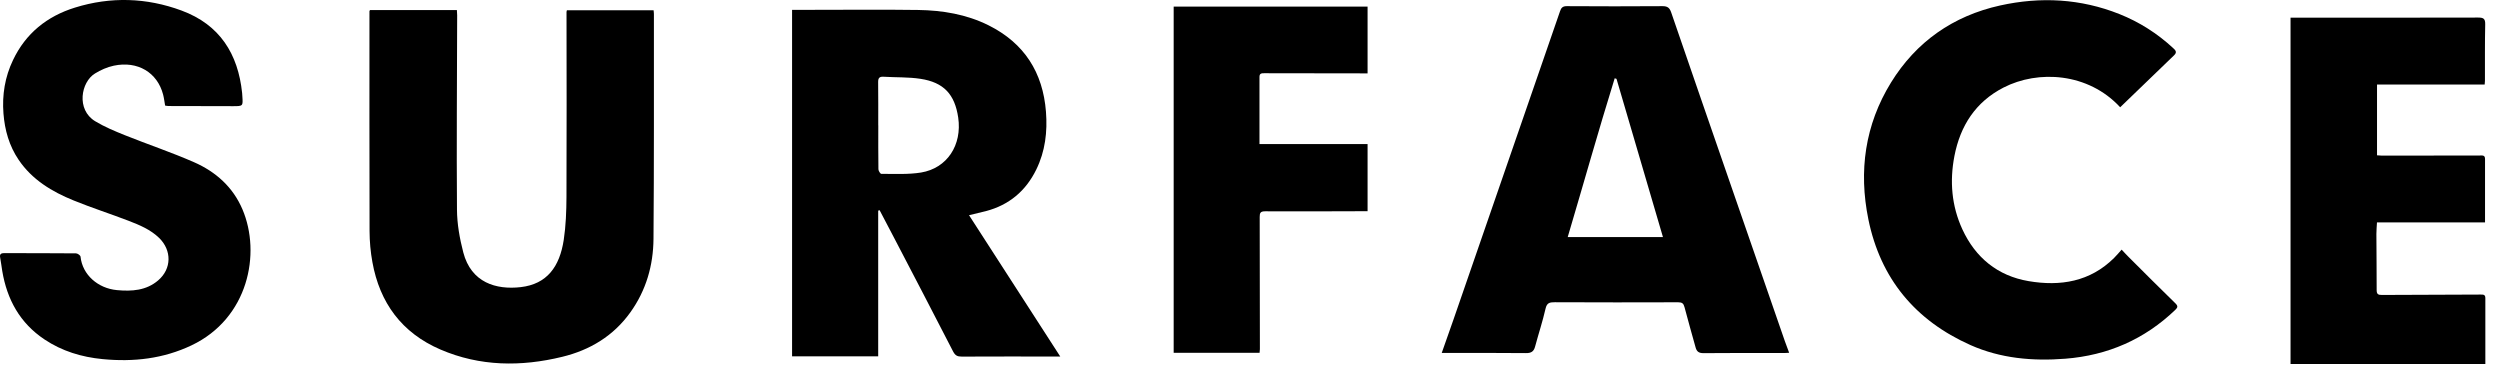
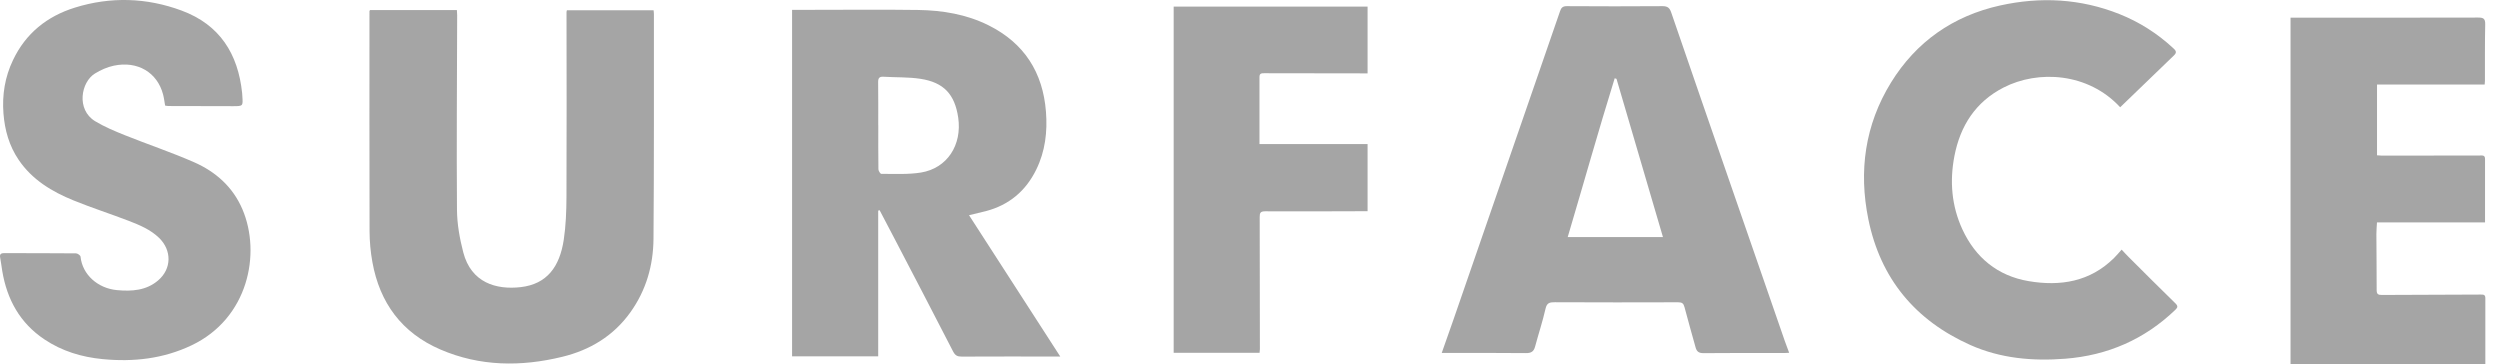
- <svg xmlns="http://www.w3.org/2000/svg" width="158" height="24" viewBox="0 0 158 24" fill="none">
-   <path d="M50.061 0.622C50.507 0.622 50.919 0.622 51.331 0.622C53.562 0.622 55.794 0.599 58.023 0.63C59.565 0.653 61.079 0.903 62.476 1.599C64.739 2.729 65.912 4.58 66.105 7.062C66.204 8.328 66.059 9.561 65.491 10.719C64.83 12.068 63.776 12.957 62.308 13.343C61.968 13.431 61.624 13.51 61.243 13.601C63.149 16.552 65.062 19.516 67.008 22.532C66.837 22.532 66.715 22.532 66.593 22.532C64.656 22.532 62.72 22.526 60.783 22.537C60.505 22.537 60.372 22.472 60.233 22.208C59 19.803 57.745 17.409 56.496 15.01C56.195 14.433 55.891 13.86 55.59 13.283C55.562 13.292 55.533 13.3 55.502 13.312V22.52H50.059V0.622H50.061ZM55.505 7.925H55.508C55.508 8.848 55.502 9.774 55.516 10.697C55.516 10.799 55.638 10.989 55.701 10.989C56.538 10.983 57.387 11.037 58.208 10.904C59.863 10.631 60.812 9.163 60.559 7.431C60.343 5.963 59.648 5.205 58.171 4.981C57.407 4.864 56.621 4.898 55.846 4.85C55.579 4.833 55.496 4.929 55.499 5.191C55.51 6.102 55.505 7.014 55.505 7.928V7.925Z" fill="black" />
-   <path d="M23.384 0.636H28.876C28.881 0.747 28.893 0.858 28.893 0.971C28.884 5.066 28.85 9.16 28.881 13.255C28.887 14.155 29.052 15.075 29.279 15.95C29.779 17.869 31.36 18.323 32.905 18.147C34.575 17.957 35.37 16.852 35.628 15.163C35.764 14.266 35.796 13.349 35.801 12.44C35.819 8.544 35.807 4.648 35.804 0.75C35.804 0.727 35.816 0.704 35.827 0.65H41.307C41.313 0.721 41.327 0.801 41.327 0.877C41.324 5.617 41.339 10.356 41.301 15.095C41.287 16.77 40.839 18.346 39.839 19.74C38.769 21.234 37.286 22.125 35.532 22.551C32.928 23.185 30.332 23.165 27.834 22.089C25.392 21.038 23.998 19.136 23.535 16.563C23.418 15.921 23.359 15.262 23.356 14.609C23.342 9.975 23.35 5.344 23.35 0.71C23.35 0.699 23.359 0.687 23.381 0.636H23.384Z" fill="black" />
-   <path d="M113.075 22.296C112.956 22.302 112.876 22.31 112.794 22.31C111.082 22.31 109.37 22.302 107.657 22.319C107.362 22.319 107.231 22.216 107.16 21.952C106.93 21.106 106.681 20.266 106.462 19.417C106.399 19.175 106.309 19.104 106.059 19.104C103.461 19.113 100.862 19.113 98.264 19.101C97.943 19.101 97.764 19.133 97.679 19.505C97.495 20.311 97.234 21.101 97.018 21.904C96.935 22.216 96.771 22.321 96.438 22.316C94.808 22.299 93.179 22.307 91.549 22.307C91.421 22.307 91.293 22.307 91.117 22.307C91.378 21.563 91.628 20.862 91.873 20.158C93.735 14.768 95.598 9.379 97.461 3.99C97.838 2.896 98.222 1.803 98.594 0.71C98.665 0.5 98.755 0.389 99.014 0.389C101.033 0.403 103.052 0.403 105.073 0.389C105.389 0.389 105.519 0.494 105.619 0.784C106.896 4.509 108.188 8.229 109.475 11.952C110.582 15.155 111.692 18.355 112.802 21.558C112.885 21.796 112.976 22.035 113.072 22.29L113.075 22.296ZM102.163 4.983C102.126 4.972 102.086 4.958 102.049 4.947C101.016 8.272 100.076 11.625 99.079 14.984H105.099C104.116 11.633 103.14 8.308 102.163 4.983Z" fill="black" />
-   <path d="M10.435 6.67C10.393 6.431 10.367 6.199 10.308 5.974C9.944 4.58 8.698 3.833 7.193 4.151C6.778 4.239 6.364 4.421 6.003 4.645C5.114 5.188 4.808 6.931 6.014 7.661C6.602 8.016 7.25 8.286 7.891 8.544C9.342 9.126 10.83 9.623 12.261 10.251C13.636 10.853 14.723 11.821 15.322 13.229C16.515 16.029 15.689 20.121 12.108 21.824C10.319 22.676 8.437 22.884 6.486 22.696C5.16 22.568 3.922 22.194 2.811 21.452C1.258 20.416 0.443 18.925 0.142 17.125C0.097 16.85 0.063 16.569 0.012 16.293C-0.031 16.077 0.04 15.998 0.267 15.998C1.778 16.003 3.291 15.998 4.802 16.012C4.901 16.012 5.08 16.137 5.089 16.219C5.208 17.372 6.196 18.224 7.389 18.335C8.329 18.423 9.246 18.363 9.995 17.721C10.856 16.986 10.864 15.819 10.052 15.032C9.504 14.504 8.817 14.22 8.124 13.953C6.971 13.51 5.793 13.133 4.649 12.667C3.28 12.111 2.033 11.361 1.182 10.106C0.58 9.22 0.301 8.226 0.219 7.173C0.128 5.997 0.31 4.864 0.824 3.794C1.625 2.11 2.97 1.028 4.737 0.48C6.994 -0.222 9.263 -0.151 11.475 0.667C13.891 1.559 15.047 3.407 15.303 5.883C15.311 5.954 15.311 6.023 15.317 6.094C15.359 6.707 15.359 6.71 14.723 6.71C13.366 6.71 12.009 6.704 10.649 6.701C10.58 6.701 10.512 6.684 10.435 6.673V6.67Z" fill="black" />
-   <path d="M133.994 6.778C131.975 4.589 128.809 4.41 126.622 5.534C124.853 6.443 123.888 7.954 123.519 9.862C123.212 11.452 123.34 13.014 124.021 14.493C124.848 16.282 126.25 17.435 128.207 17.767C130.209 18.108 132.094 17.809 133.613 16.299C133.696 16.216 133.775 16.128 133.855 16.04C133.926 15.964 133.991 15.884 134.088 15.776C134.235 15.932 134.363 16.077 134.502 16.214C135.493 17.202 136.478 18.193 137.481 19.167C137.657 19.34 137.64 19.428 137.478 19.584C135.536 21.444 133.216 22.46 130.527 22.671C128.46 22.832 126.435 22.654 124.533 21.808C121.037 20.249 118.845 17.602 118.081 13.863C117.459 10.813 117.865 7.888 119.512 5.216C121.1 2.641 123.434 1.005 126.407 0.346C128.962 -0.219 131.495 -0.088 133.948 0.889C135.206 1.391 136.336 2.11 137.33 3.027C137.472 3.158 137.62 3.285 137.41 3.487C136.274 4.577 135.144 5.671 133.997 6.778H133.994Z" fill="black" />
-   <path d="M144.756 1.116C145.219 1.116 145.642 1.116 146.068 1.116C149.586 1.116 153.107 1.119 156.625 1.11C156.954 1.11 157.071 1.181 157.065 1.531C157.04 2.723 157.051 3.919 157.048 5.111C157.048 5.179 157.04 5.247 157.031 5.341H150.228V9.816C150.347 9.825 150.449 9.836 150.551 9.836C152.607 9.836 154.66 9.83 156.716 9.828C156.881 9.828 157.057 9.788 157.054 10.052C157.048 11.372 157.054 12.695 157.054 14.056H150.225C150.211 14.322 150.188 14.555 150.188 14.785C150.191 15.967 150.208 17.151 150.205 18.332C150.205 18.585 150.293 18.644 150.534 18.641C152.613 18.627 154.691 18.624 156.77 18.616C156.934 18.616 157.074 18.605 157.074 18.84C157.068 20.22 157.074 21.6 157.074 23.003H144.762V1.116H144.756Z" fill="black" />
-   <path d="M79.605 22.299H74.176V0.417H86.431V4.637C86.332 4.637 86.23 4.637 86.13 4.637C84.052 4.637 81.973 4.637 79.897 4.628C79.724 4.628 79.599 4.637 79.599 4.861C79.605 6.264 79.599 7.664 79.599 9.104H86.431V13.349C86.272 13.349 86.113 13.349 85.951 13.349C83.955 13.354 81.962 13.366 79.966 13.354C79.667 13.354 79.611 13.445 79.613 13.709C79.622 16.495 79.622 19.277 79.625 22.063C79.625 22.131 79.613 22.199 79.605 22.296V22.299Z" fill="black" />
+ <svg xmlns="http://www.w3.org/2000/svg" width="158" height="23" viewBox="0 0 158 23" fill="none">
+   <path d="M50.061 0.622C50.507 0.622 50.919 0.622 51.331 0.622C53.562 0.622 55.794 0.599 58.023 0.63C59.565 0.653 61.079 0.903 62.476 1.599C64.739 2.729 65.912 4.58 66.105 7.062C66.204 8.328 66.059 9.561 65.491 10.719C64.83 12.068 63.776 12.957 62.308 13.343C61.968 13.431 61.624 13.51 61.243 13.601C63.149 16.552 65.062 19.516 67.008 22.532C66.837 22.532 66.715 22.532 66.593 22.532C64.656 22.532 62.72 22.526 60.783 22.537C60.505 22.537 60.372 22.472 60.233 22.208C59 19.803 57.745 17.409 56.496 15.01C56.195 14.433 55.891 13.86 55.59 13.283C55.562 13.292 55.533 13.3 55.502 13.312V22.52H50.059V0.622H50.061ZM55.505 7.925H55.508C55.508 8.848 55.502 9.774 55.516 10.697C55.516 10.799 55.638 10.989 55.701 10.989C56.538 10.983 57.387 11.037 58.208 10.904C59.863 10.631 60.812 9.163 60.559 7.431C60.343 5.963 59.648 5.205 58.171 4.981C57.407 4.864 56.621 4.898 55.846 4.85C55.579 4.833 55.496 4.929 55.499 5.191C55.51 6.102 55.505 7.014 55.505 7.928V7.925Z" fill="#A5A5A5" />
+   <path d="M23.384 0.636H28.876C28.881 0.747 28.893 0.858 28.893 0.971C28.884 5.066 28.85 9.16 28.881 13.255C28.887 14.155 29.052 15.075 29.279 15.95C29.779 17.869 31.36 18.323 32.905 18.147C34.575 17.957 35.37 16.852 35.628 15.163C35.764 14.266 35.796 13.349 35.801 12.44C35.819 8.544 35.807 4.648 35.804 0.75C35.804 0.727 35.816 0.704 35.827 0.65H41.307C41.313 0.721 41.327 0.801 41.327 0.877C41.324 5.617 41.339 10.356 41.301 15.095C41.287 16.77 40.839 18.346 39.839 19.74C38.769 21.234 37.286 22.125 35.532 22.551C32.928 23.185 30.332 23.165 27.834 22.089C25.392 21.038 23.998 19.136 23.535 16.563C23.418 15.921 23.359 15.262 23.356 14.609C23.342 9.975 23.35 5.344 23.35 0.71C23.35 0.699 23.359 0.687 23.381 0.636H23.384Z" fill="#A5A5A5" />
+   <path d="M113.075 22.296C112.956 22.302 112.876 22.31 112.794 22.31C111.082 22.31 109.37 22.302 107.657 22.319C107.362 22.319 107.231 22.216 107.16 21.952C106.93 21.106 106.681 20.266 106.462 19.417C106.399 19.175 106.309 19.104 106.059 19.104C103.461 19.113 100.862 19.113 98.264 19.101C97.943 19.101 97.764 19.133 97.679 19.505C97.495 20.311 97.234 21.101 97.018 21.904C96.935 22.216 96.771 22.321 96.438 22.316C94.808 22.299 93.179 22.307 91.549 22.307C91.421 22.307 91.293 22.307 91.117 22.307C91.378 21.563 91.628 20.862 91.873 20.158C93.735 14.768 95.598 9.379 97.461 3.99C97.838 2.896 98.222 1.803 98.594 0.71C98.665 0.5 98.755 0.389 99.014 0.389C101.033 0.403 103.052 0.403 105.073 0.389C105.389 0.389 105.519 0.494 105.619 0.784C106.896 4.509 108.188 8.229 109.475 11.952C110.582 15.155 111.692 18.355 112.802 21.558C112.885 21.796 112.976 22.035 113.072 22.29L113.075 22.296ZM102.163 4.983C102.126 4.972 102.086 4.958 102.049 4.947C101.016 8.272 100.076 11.625 99.079 14.984H105.099C104.116 11.633 103.14 8.308 102.163 4.983Z" fill="#A5A5A5" />
+   <path d="M10.435 6.67C10.393 6.431 10.367 6.199 10.308 5.974C9.944 4.58 8.698 3.833 7.193 4.151C6.778 4.239 6.364 4.421 6.003 4.645C5.114 5.188 4.808 6.931 6.014 7.661C6.602 8.016 7.25 8.286 7.891 8.544C9.342 9.126 10.83 9.623 12.261 10.251C13.636 10.853 14.723 11.821 15.322 13.229C16.515 16.029 15.689 20.121 12.108 21.824C10.319 22.676 8.437 22.884 6.486 22.696C5.16 22.568 3.922 22.194 2.811 21.452C1.258 20.416 0.443 18.925 0.142 17.125C0.097 16.85 0.063 16.569 0.012 16.293C-0.031 16.077 0.04 15.998 0.267 15.998C1.778 16.003 3.291 15.998 4.802 16.012C4.901 16.012 5.08 16.137 5.089 16.219C5.208 17.372 6.196 18.224 7.389 18.335C8.329 18.423 9.246 18.363 9.995 17.721C10.856 16.986 10.864 15.819 10.052 15.032C9.504 14.504 8.817 14.22 8.124 13.953C6.971 13.51 5.793 13.133 4.649 12.667C3.28 12.111 2.033 11.361 1.182 10.106C0.58 9.22 0.301 8.226 0.219 7.173C0.128 5.997 0.31 4.864 0.824 3.794C1.625 2.11 2.97 1.028 4.737 0.48C6.994 -0.222 9.263 -0.151 11.475 0.667C13.891 1.559 15.047 3.407 15.303 5.883C15.311 5.954 15.311 6.023 15.317 6.094C15.359 6.707 15.359 6.71 14.723 6.71C13.366 6.71 12.009 6.704 10.649 6.701C10.58 6.701 10.512 6.684 10.435 6.673V6.67Z" fill="#A5A5A5" />
+   <path d="M133.994 6.778C131.975 4.589 128.809 4.41 126.622 5.534C124.853 6.443 123.888 7.954 123.519 9.862C123.212 11.452 123.34 13.014 124.021 14.493C124.848 16.282 126.25 17.435 128.207 17.767C130.209 18.108 132.094 17.809 133.613 16.299C133.696 16.216 133.775 16.128 133.855 16.04C133.926 15.964 133.991 15.884 134.088 15.776C134.235 15.932 134.363 16.077 134.502 16.214C135.493 17.202 136.478 18.193 137.481 19.167C137.657 19.34 137.64 19.428 137.478 19.584C135.536 21.444 133.216 22.46 130.527 22.671C128.46 22.832 126.435 22.654 124.533 21.808C121.037 20.249 118.845 17.602 118.081 13.863C117.459 10.813 117.865 7.888 119.512 5.216C121.1 2.641 123.434 1.005 126.407 0.346C128.962 -0.219 131.495 -0.088 133.948 0.889C135.206 1.391 136.336 2.11 137.33 3.027C137.472 3.158 137.62 3.285 137.41 3.487C136.274 4.577 135.144 5.671 133.997 6.778H133.994Z" fill="#A5A5A5" />
+   <path d="M144.756 1.116C145.219 1.116 145.642 1.116 146.068 1.116C149.586 1.116 153.107 1.119 156.625 1.11C156.954 1.11 157.071 1.181 157.065 1.531C157.04 2.723 157.051 3.919 157.048 5.111C157.048 5.179 157.04 5.247 157.031 5.341H150.228V9.816C150.347 9.825 150.449 9.836 150.551 9.836C152.607 9.836 154.66 9.83 156.716 9.828C156.881 9.828 157.057 9.788 157.054 10.052C157.048 11.372 157.054 12.695 157.054 14.056H150.225C150.211 14.322 150.188 14.555 150.188 14.785C150.191 15.967 150.208 17.151 150.205 18.332C150.205 18.585 150.293 18.644 150.534 18.641C152.613 18.627 154.691 18.624 156.77 18.616C156.934 18.616 157.074 18.605 157.074 18.84C157.068 20.22 157.074 21.6 157.074 23.003H144.762V1.116H144.756Z" fill="#A5A5A5" />
+   <path d="M79.605 22.299H74.176V0.417H86.431V4.637C86.332 4.637 86.23 4.637 86.13 4.637C84.052 4.637 81.973 4.637 79.897 4.628C79.724 4.628 79.599 4.637 79.599 4.861C79.605 6.264 79.599 7.664 79.599 9.104H86.431V13.349C86.272 13.349 86.113 13.349 85.951 13.349C83.955 13.354 81.962 13.366 79.966 13.354C79.667 13.354 79.611 13.445 79.613 13.709C79.622 16.495 79.622 19.277 79.625 22.063C79.625 22.131 79.613 22.199 79.605 22.296V22.299Z" fill="#A5A5A5" />
</svg>
